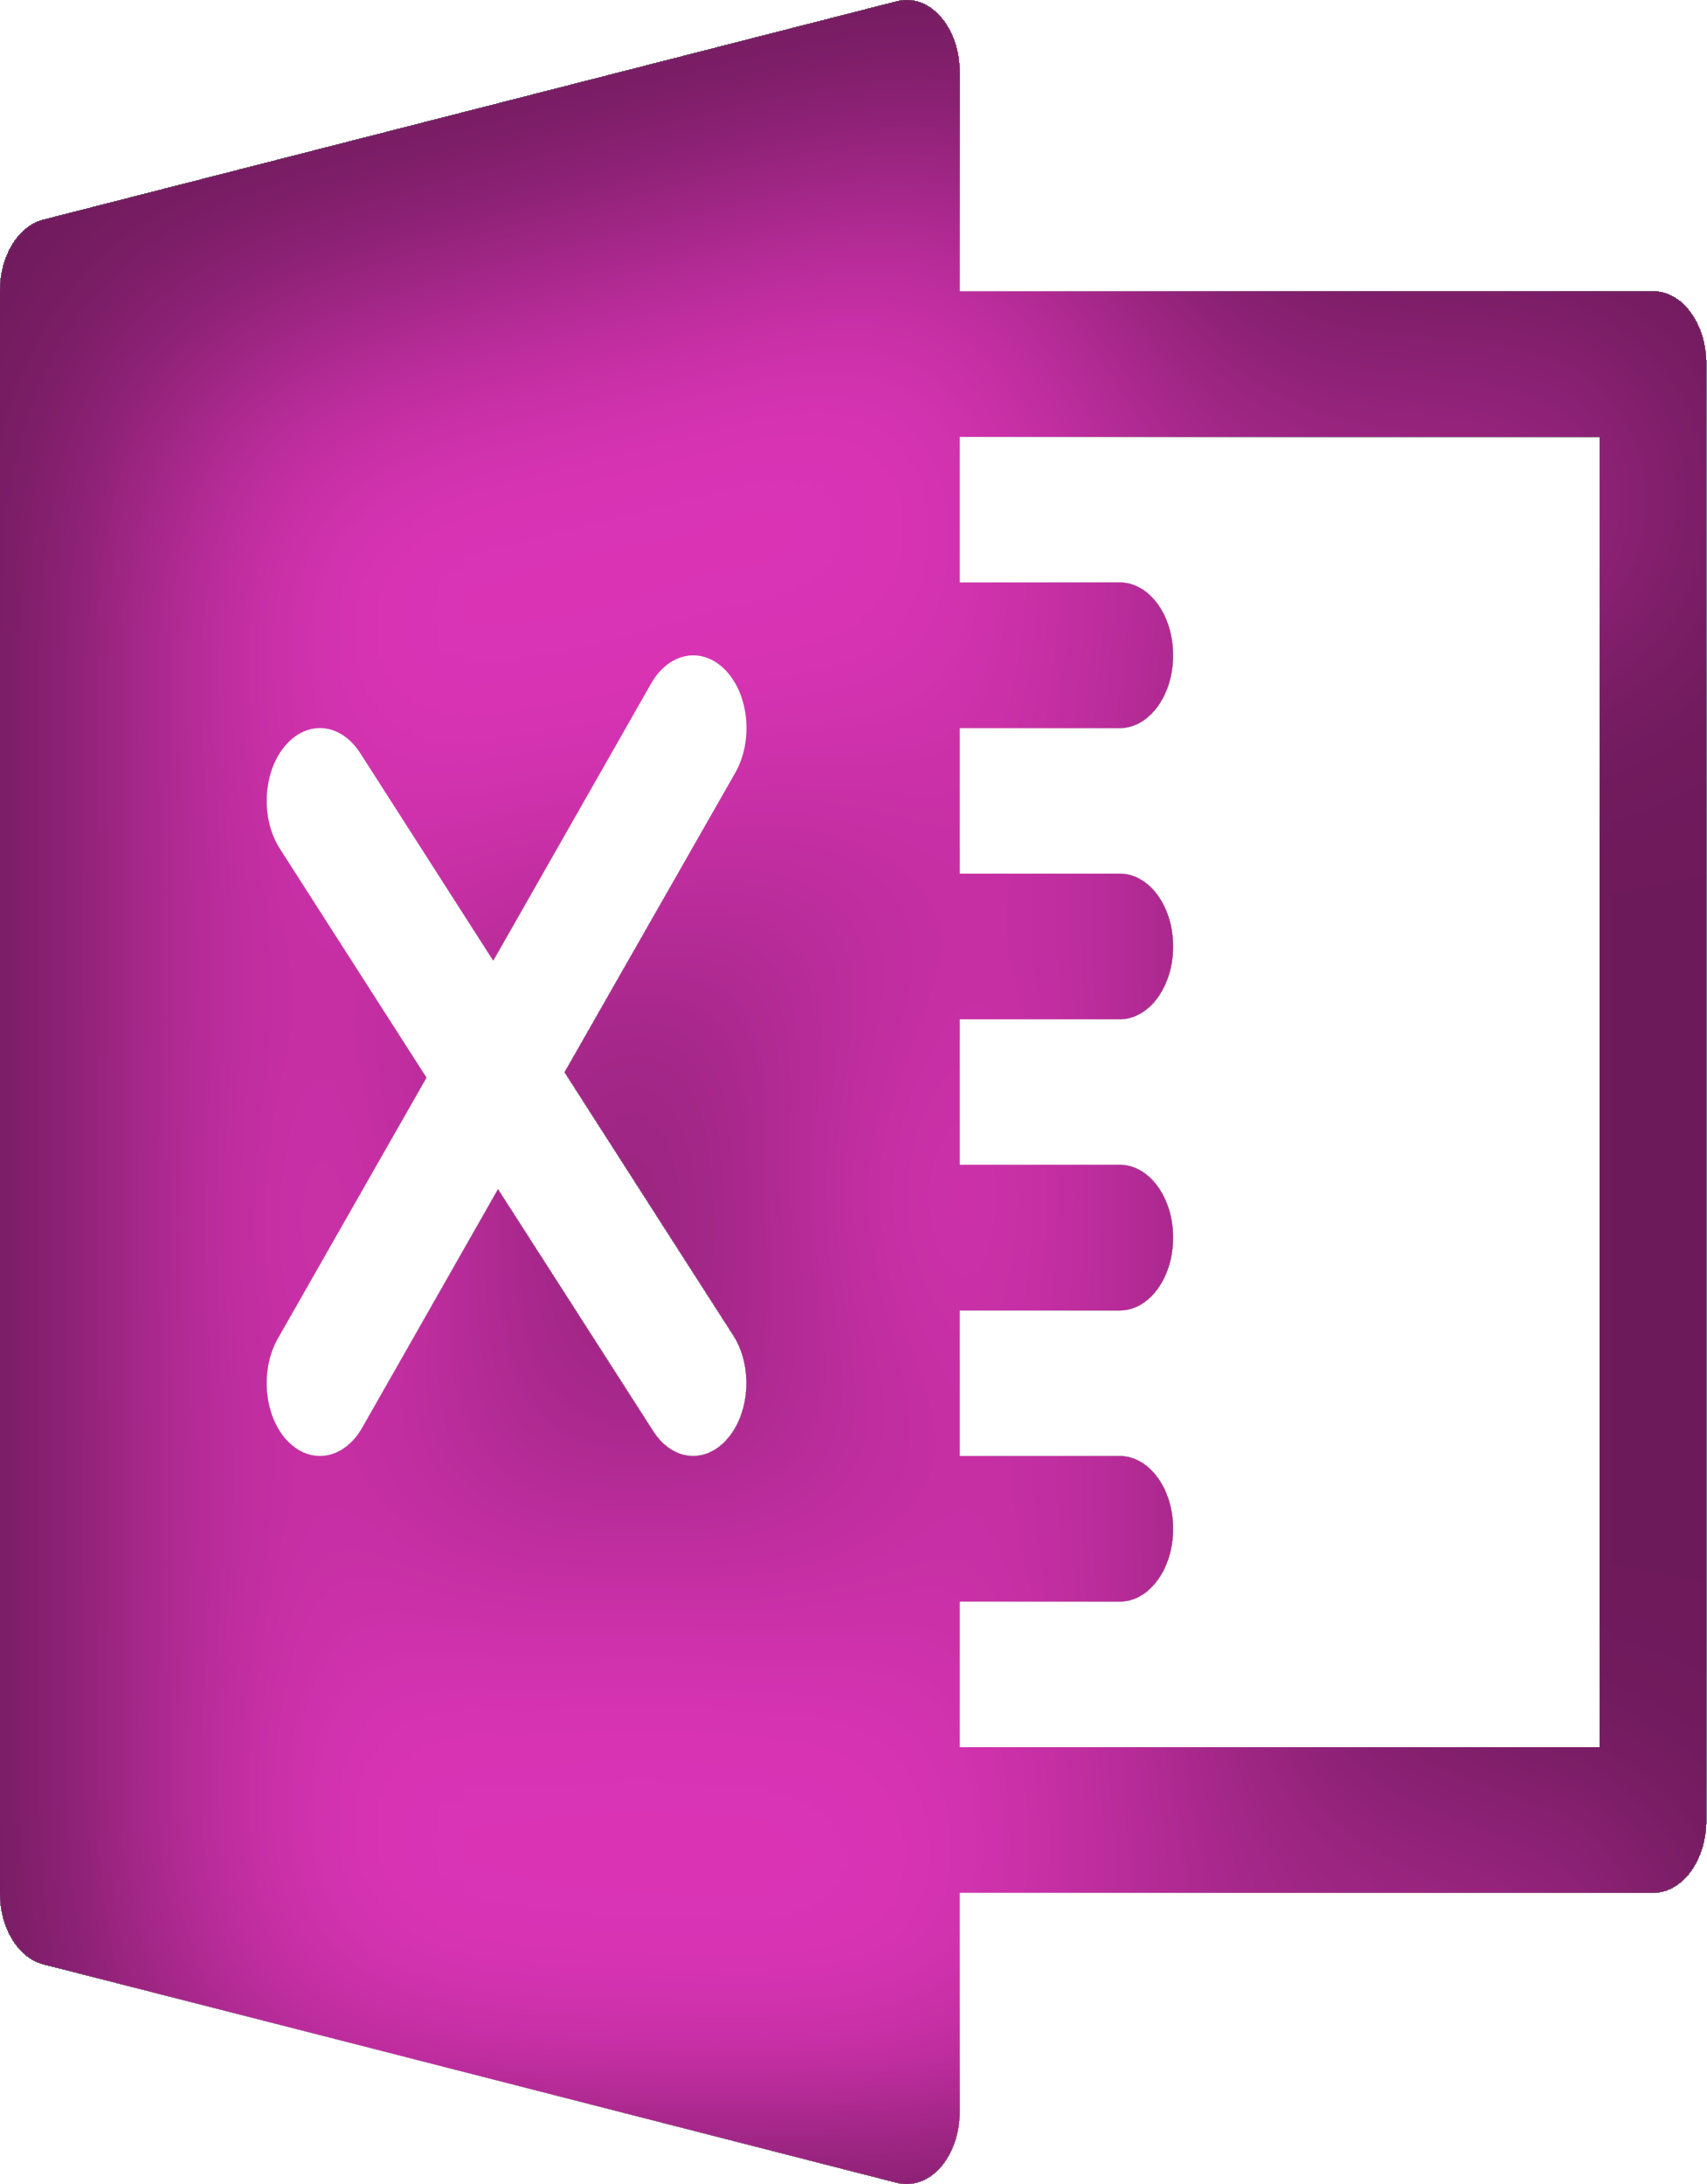
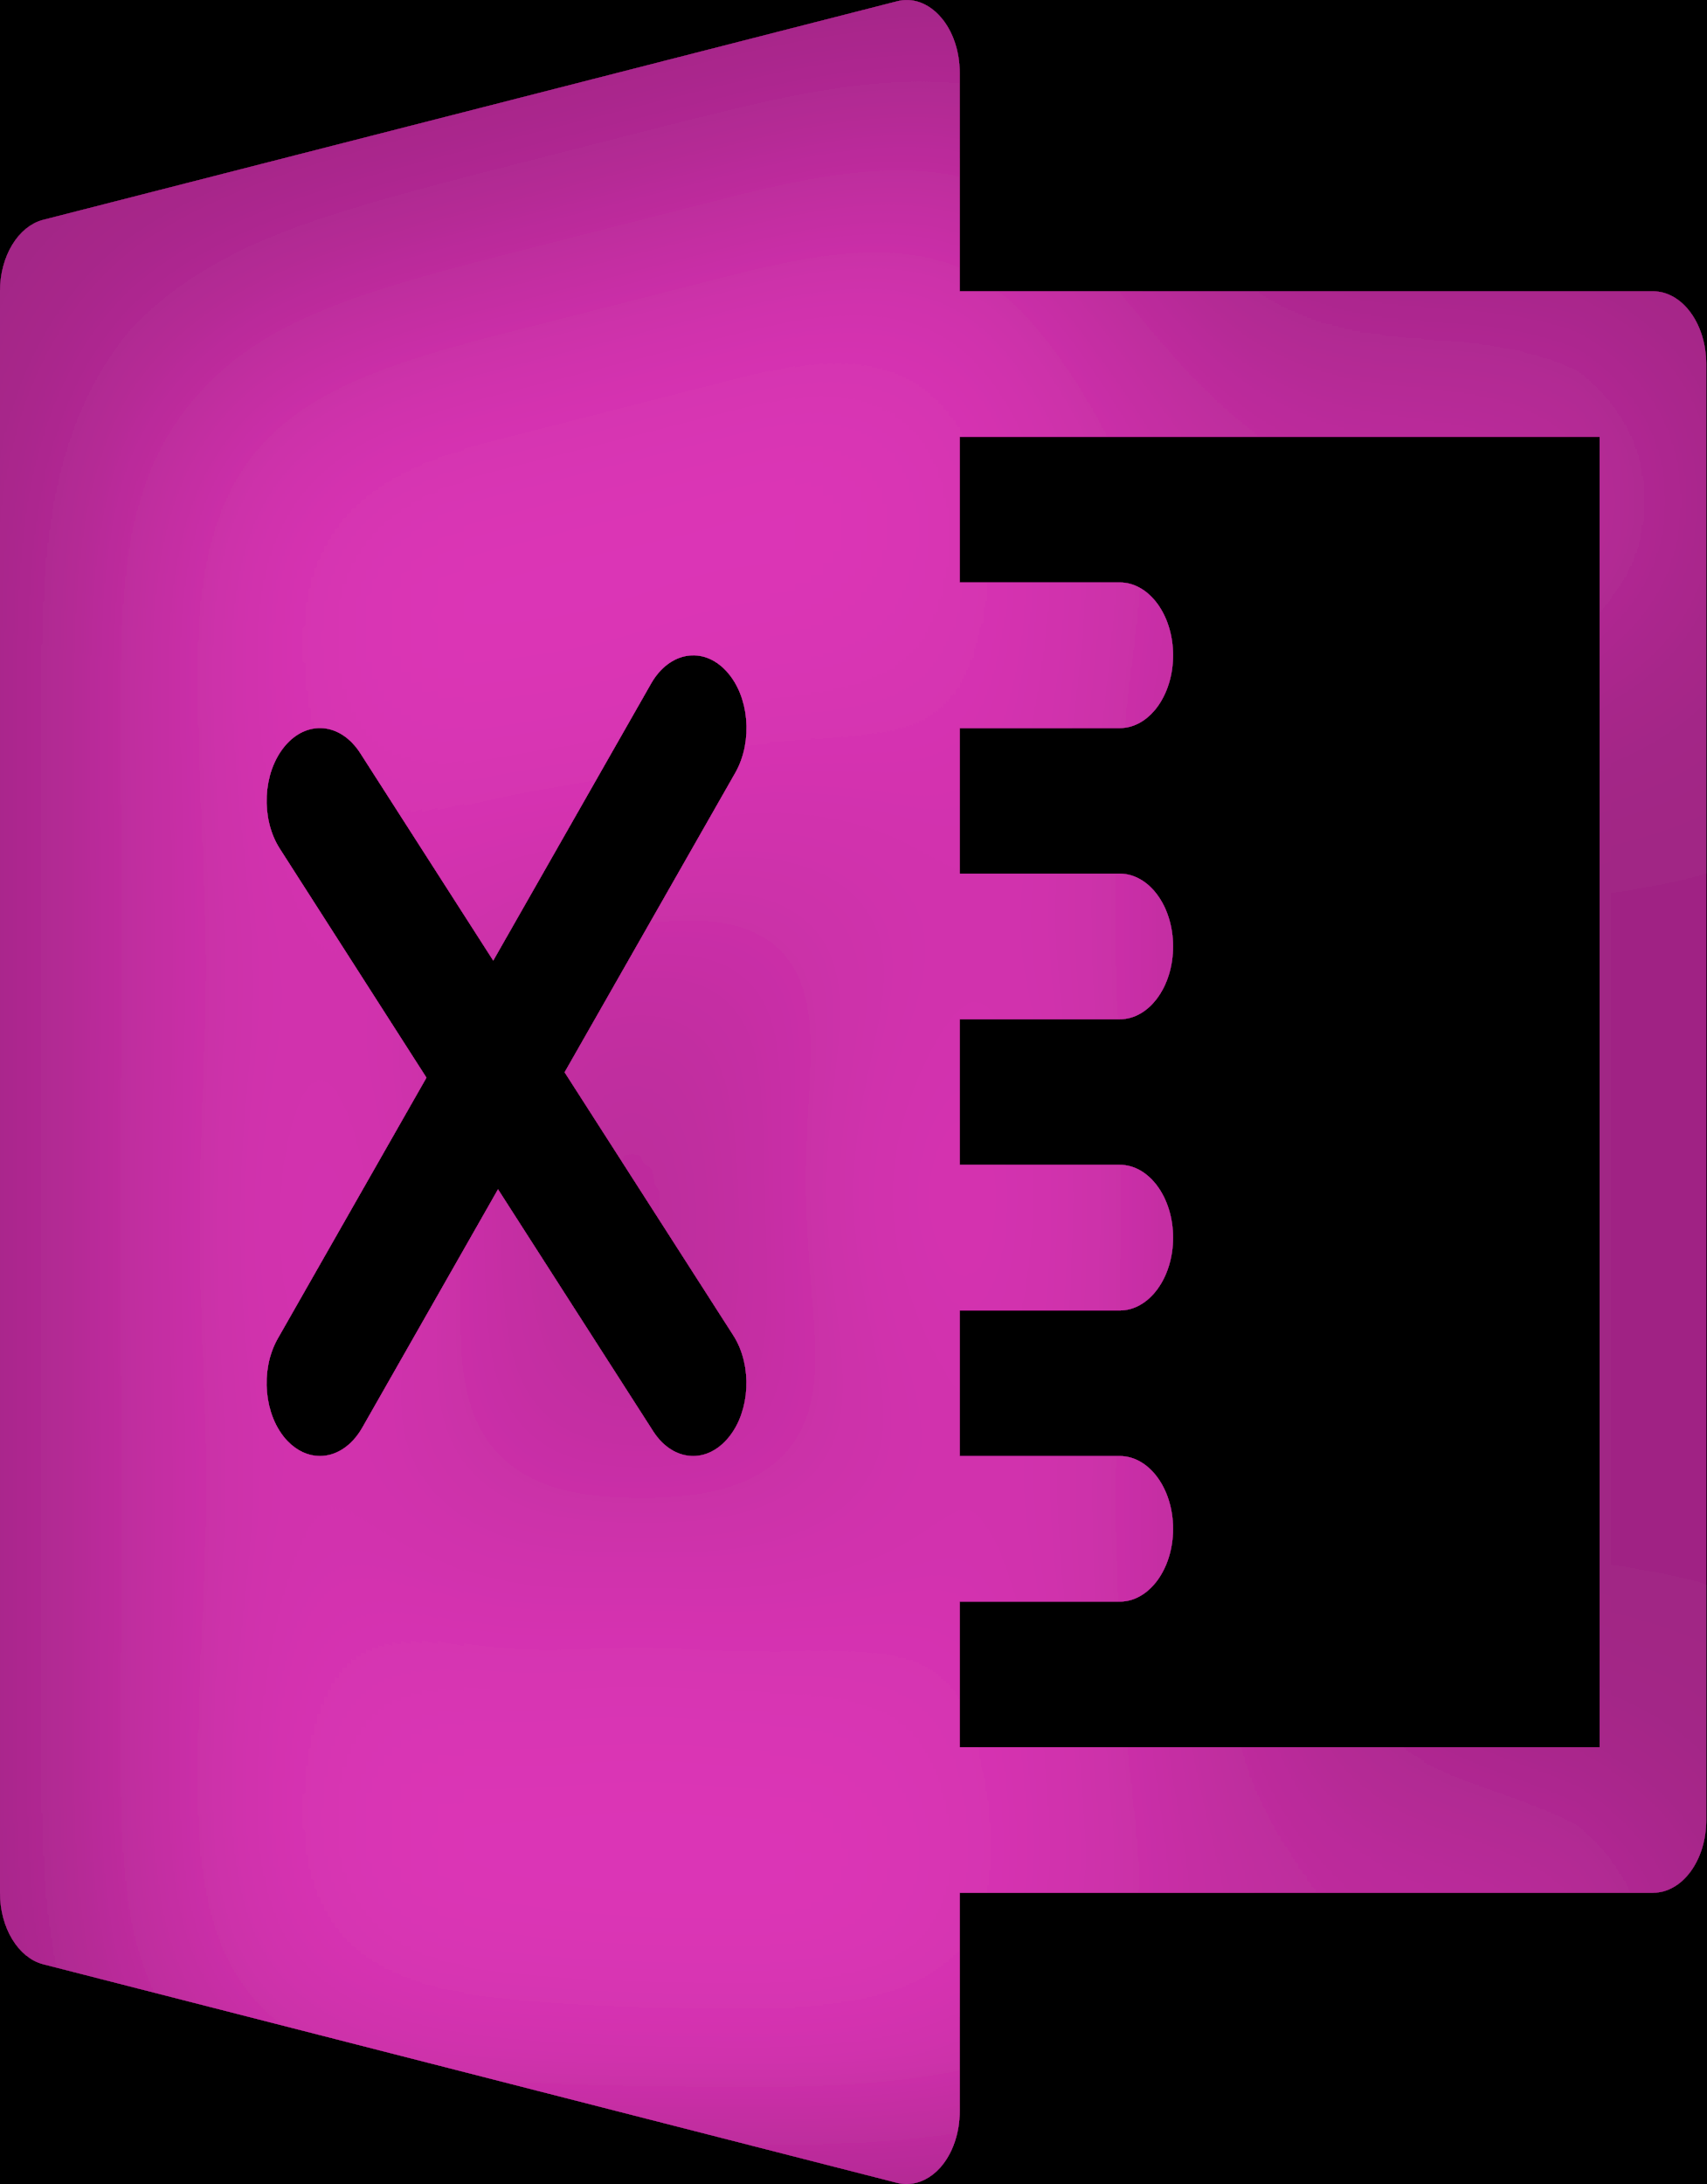
<svg xmlns="http://www.w3.org/2000/svg" width="25" height="32" viewBox="0 0 25 32" fill="none">
  <g filter="url(#filter0_i)">
    <path d="M24.219 4.268H14.062V1.068C14.062 0.75 13.959 0.449 13.78 0.247C13.602 0.044 13.363 -0.043 13.137 0.021L0.637 3.22C0.267 3.314 0 3.754 0 4.268V27.733C0 28.245 0.267 28.687 0.637 28.781L13.137 31.981C13.184 31.994 13.233 32 13.281 32C13.463 32 13.639 31.915 13.78 31.755C13.959 31.552 14.062 31.249 14.062 30.933V27.733H24.219C24.65 27.733 25 27.256 25 26.667V5.335C25 4.746 24.65 4.268 24.219 4.268ZM10.744 19.565C11.028 20.007 10.995 20.681 10.67 21.069C10.522 21.246 10.339 21.334 10.156 21.334C9.939 21.334 9.723 21.21 9.569 20.969L7.297 17.426L5.305 20.924C5.15 21.193 4.919 21.334 4.688 21.334C4.52 21.334 4.352 21.261 4.208 21.11C3.867 20.747 3.806 20.077 4.07 19.612L6.248 15.79L4.1 12.436C3.816 11.995 3.848 11.32 4.173 10.932C4.497 10.544 4.989 10.587 5.277 11.032L7.227 14.074L9.541 10.013C9.806 9.55 10.297 9.464 10.637 9.827C10.978 10.188 11.039 10.857 10.773 11.325L8.273 15.711L10.744 19.565ZM23.438 25.6H14.062V23.467H16.406C16.837 23.467 17.188 22.989 17.188 22.4C17.188 21.812 16.837 21.334 16.406 21.334H14.062V19.201H16.406C16.837 19.201 17.188 18.723 17.188 18.134C17.188 17.545 16.837 17.067 16.406 17.067H14.062V14.934H16.406C16.837 14.934 17.188 14.456 17.188 13.867C17.188 13.279 16.837 12.801 16.406 12.801H14.062V10.668H16.406C16.837 10.668 17.188 10.19 17.188 9.601C17.188 9.012 16.837 8.534 16.406 8.534H14.062V6.401H23.438V25.6Z" fill="#DB34B6" />
  </g>
  <defs>
-     <filter id="filter0_i" x="0" y="0" width="27" height="34" filterUnits="userSpaceOnUse" color-interpolation-filters="sRGB">
-       <feFlood flood-opacity="0" result="BackgroundImageFix" />
+     <filter id="filter0_i" x="0" y="0" width="27" height="34" filterUnits="userSpaceOnUse" colorInterpolationFilters="sRGB">
+       <feFlood floodOpacity="0" result="BackgroundImageFix" />
      <feBlend mode="normal" in="SourceGraphic" in2="BackgroundImageFix" result="shape" />
      <feColorMatrix in="SourceAlpha" type="matrix" values="0 0 0 0 0 0 0 0 0 0 0 0 0 0 0 0 0 0 127 0" result="hardAlpha" />
      <feOffset dx="2" dy="2" />
      <feGaussianBlur stdDeviation="2" />
      <feComposite in2="hardAlpha" operator="arithmetic" k2="-1" k3="1" />
      <feColorMatrix type="matrix" values="0 0 0 0 0 0 0 0 0 0 0 0 0 0 0 0 0 0 0.5 0" />
      <feBlend mode="normal" in2="shape" result="effect1_innerShadow" />
    </filter>
  </defs>
</svg>
